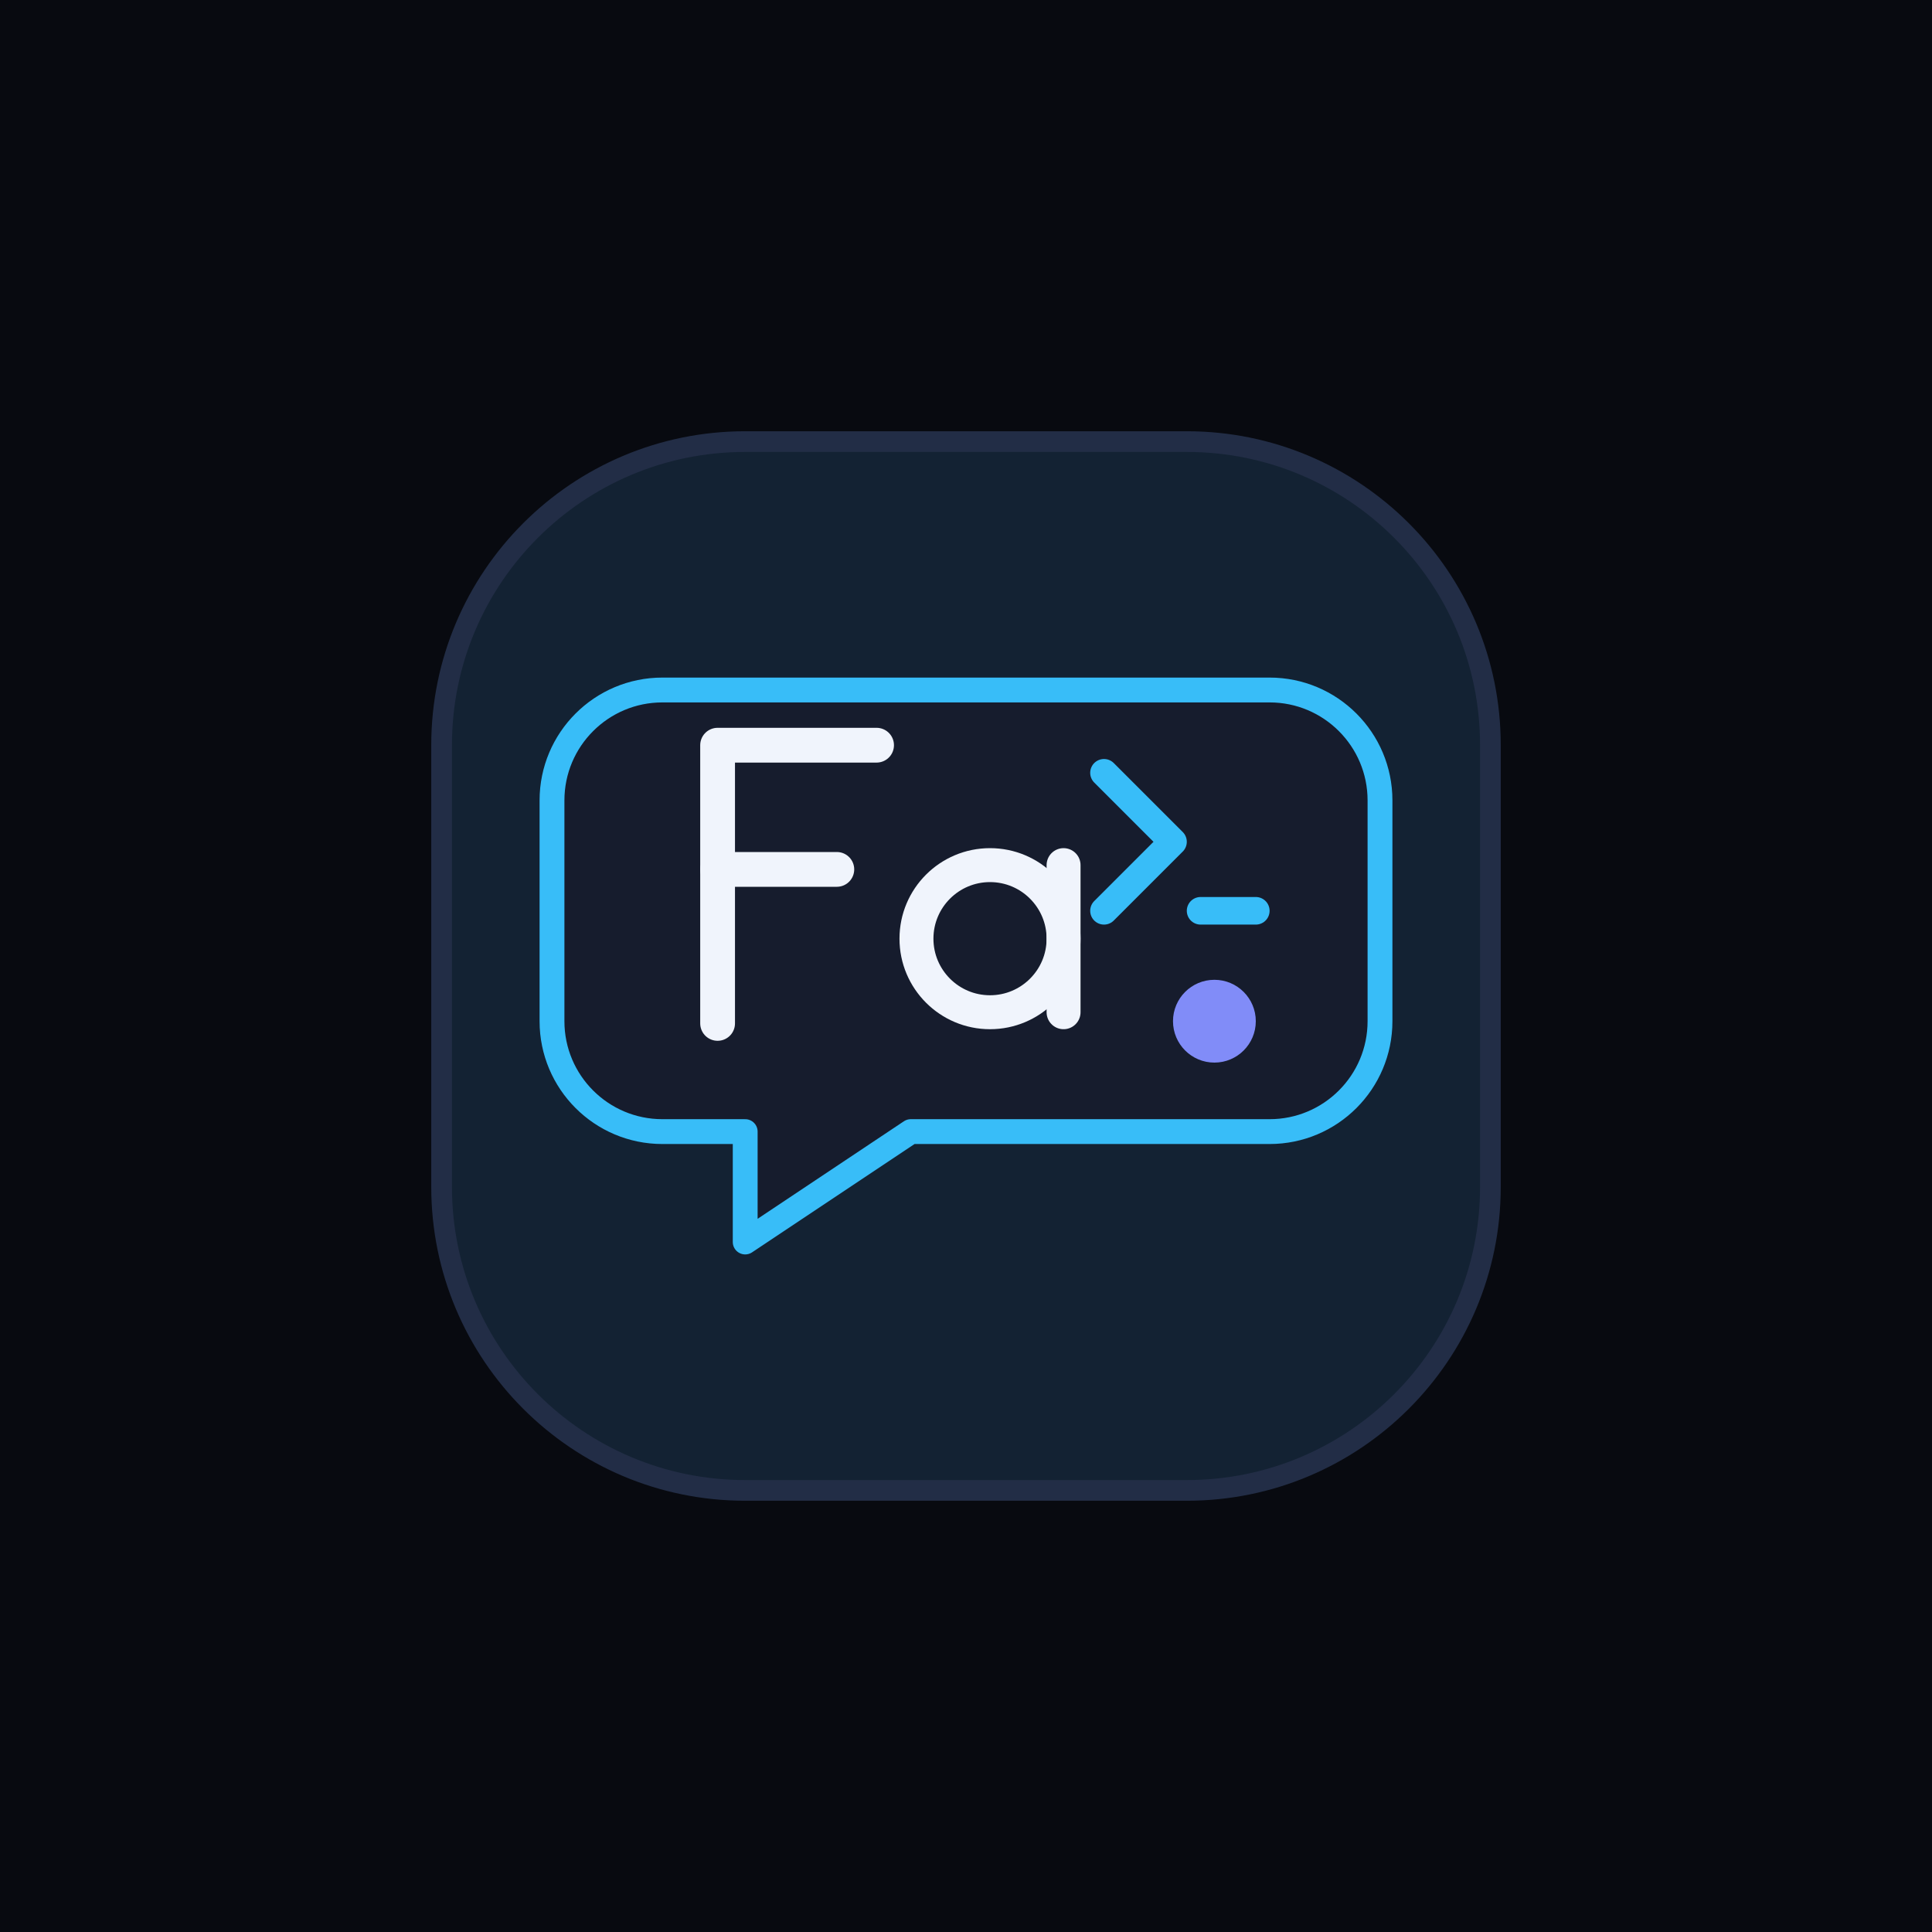
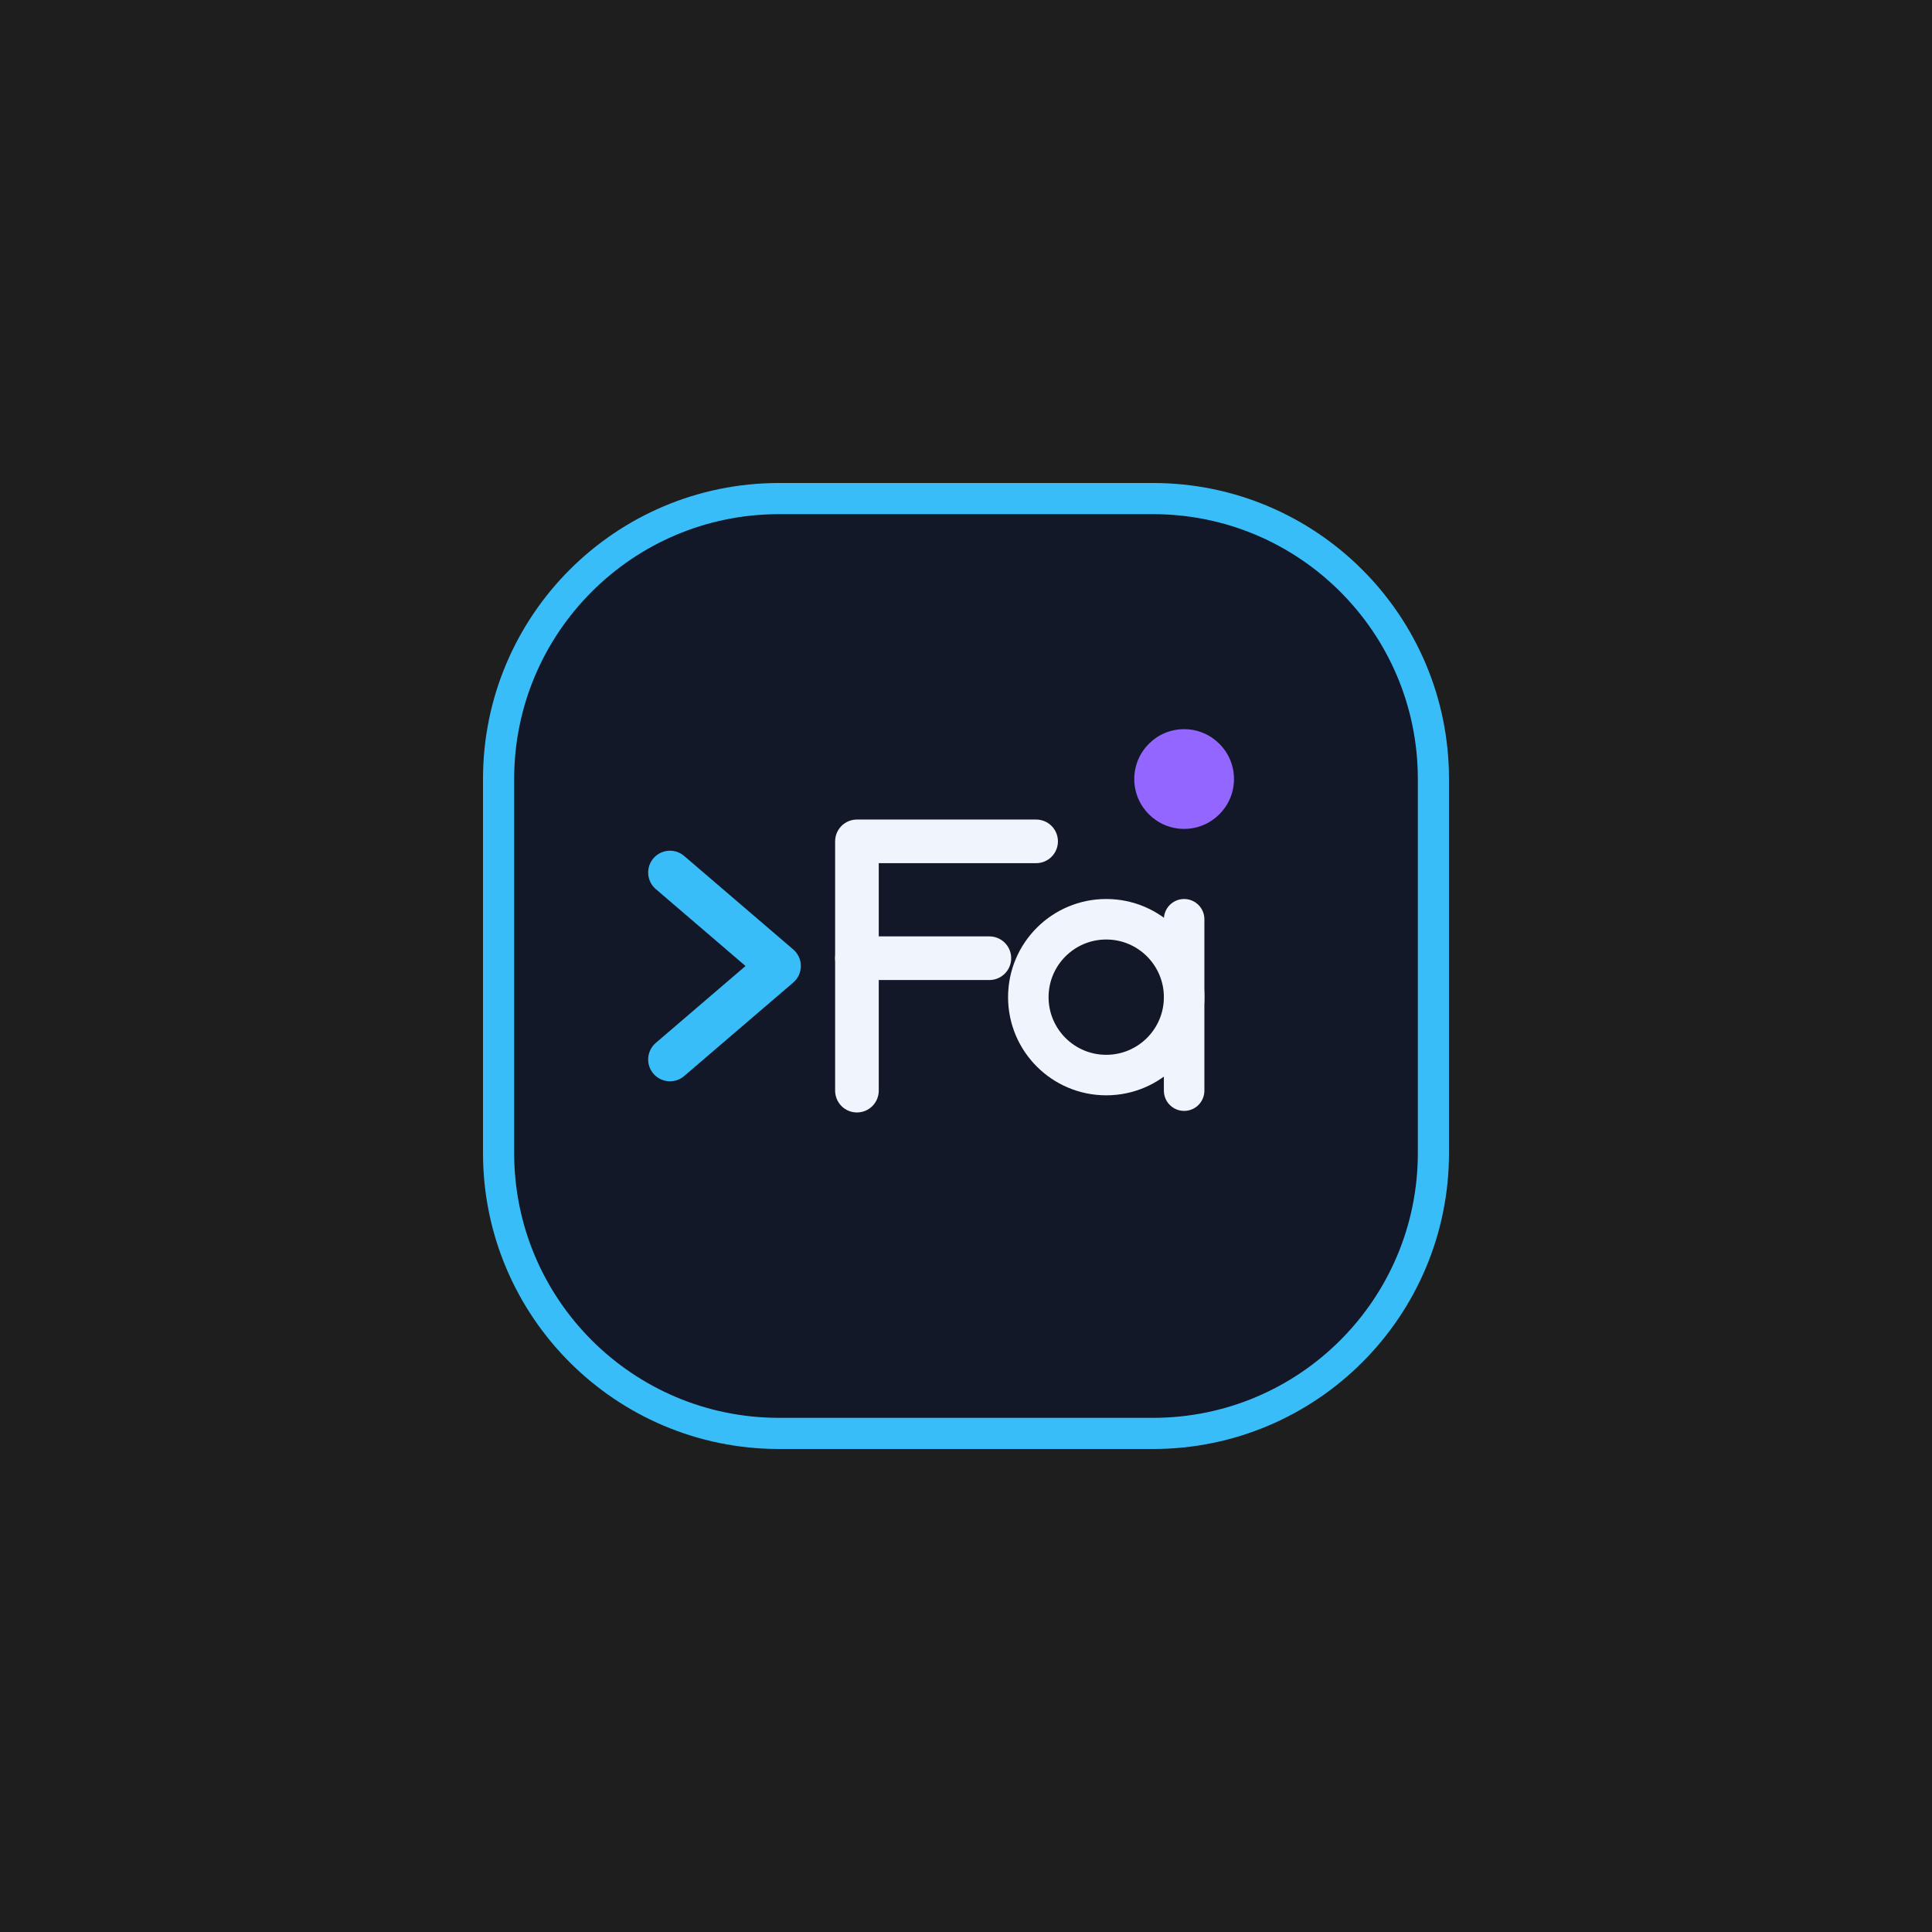
- <svg xmlns="http://www.w3.org/2000/svg" viewBox="0 0 140 140">
-   <rect width="140" height="140" fill="#080A10" />
+ <svg xmlns="http://www.w3.org/2000/svg" viewBox="0 0 124 124">
+   <rect width="124" height="124" fill="#1E1E1E" />
  <g transform="translate(28 28)">
-     <rect x="4" y="4" width="76" height="76" rx="22" fill="#132233" stroke="#222D46" stroke-width="1.5" />
-     <path d="M20 22 H64 A8 8 0 0 1 72 30 V46 A8 8 0 0 1 64 54 H38 L26 62 V54 H20 A8 8 0 0 1 12 46 V30 A8 8 0 0 1 20 22 Z" fill="#161C2D" stroke="#38BDF8" stroke-width="1.8" stroke-linejoin="round" />
-     <g transform="translate(24 26) scale(.72)" fill="none" stroke="#F0F4FC" stroke-width="3.5" stroke-linecap="round" stroke-linejoin="round">
-       <path d="M0 28 V0 H16" />
-       <path d="M0 12.5 H12" />
-     </g>
-     <g transform="translate(38 31) scale(.82)">
-       <circle cx="7" cy="11" r="6.5" fill="none" stroke="#F0F4FC" stroke-width="3" />
-       <path d="M13.5 4.5 V17.5" fill="none" stroke="#F0F4FC" stroke-width="3" stroke-linecap="round" />
-     </g>
-     <path d="M52 28 L57 33 L52 38" fill="none" stroke="#38BDF8" stroke-width="2" stroke-linecap="round" stroke-linejoin="round" />
-     <path d="M59 38 H63" fill="none" stroke="#38BDF8" stroke-width="2" stroke-linecap="round" />
-     <circle cx="60" cy="46" r="3" fill="#818CF8" />
+     <rect x="4" y="4" width="60" height="60" rx="18" fill="#121828" stroke="#38BDF8" stroke-width="2" />
+     <path d="M15 28 L22 34 L15 40" fill="none" stroke="#38BDF8" stroke-width="2.8" stroke-linecap="round" stroke-linejoin="round" />
+     <path d="M27 42 V26 H38.5" fill="none" stroke="#F0F4FC" stroke-width="2.8" stroke-linecap="round" stroke-linejoin="round" />
+     <path d="M27 33.5 H35.5" fill="none" stroke="#F0F4FC" stroke-width="2.8" stroke-linecap="round" />
+     <circle cx="43" cy="36" r="5" fill="none" stroke="#F0F4FC" stroke-width="2.6" />
+     <path d="M48 31 V42" fill="none" stroke="#F0F4FC" stroke-width="2.6" stroke-linecap="round" />
+     <circle cx="48" cy="22" r="3.2" fill="#9366FF" />
  </g>
</svg>
